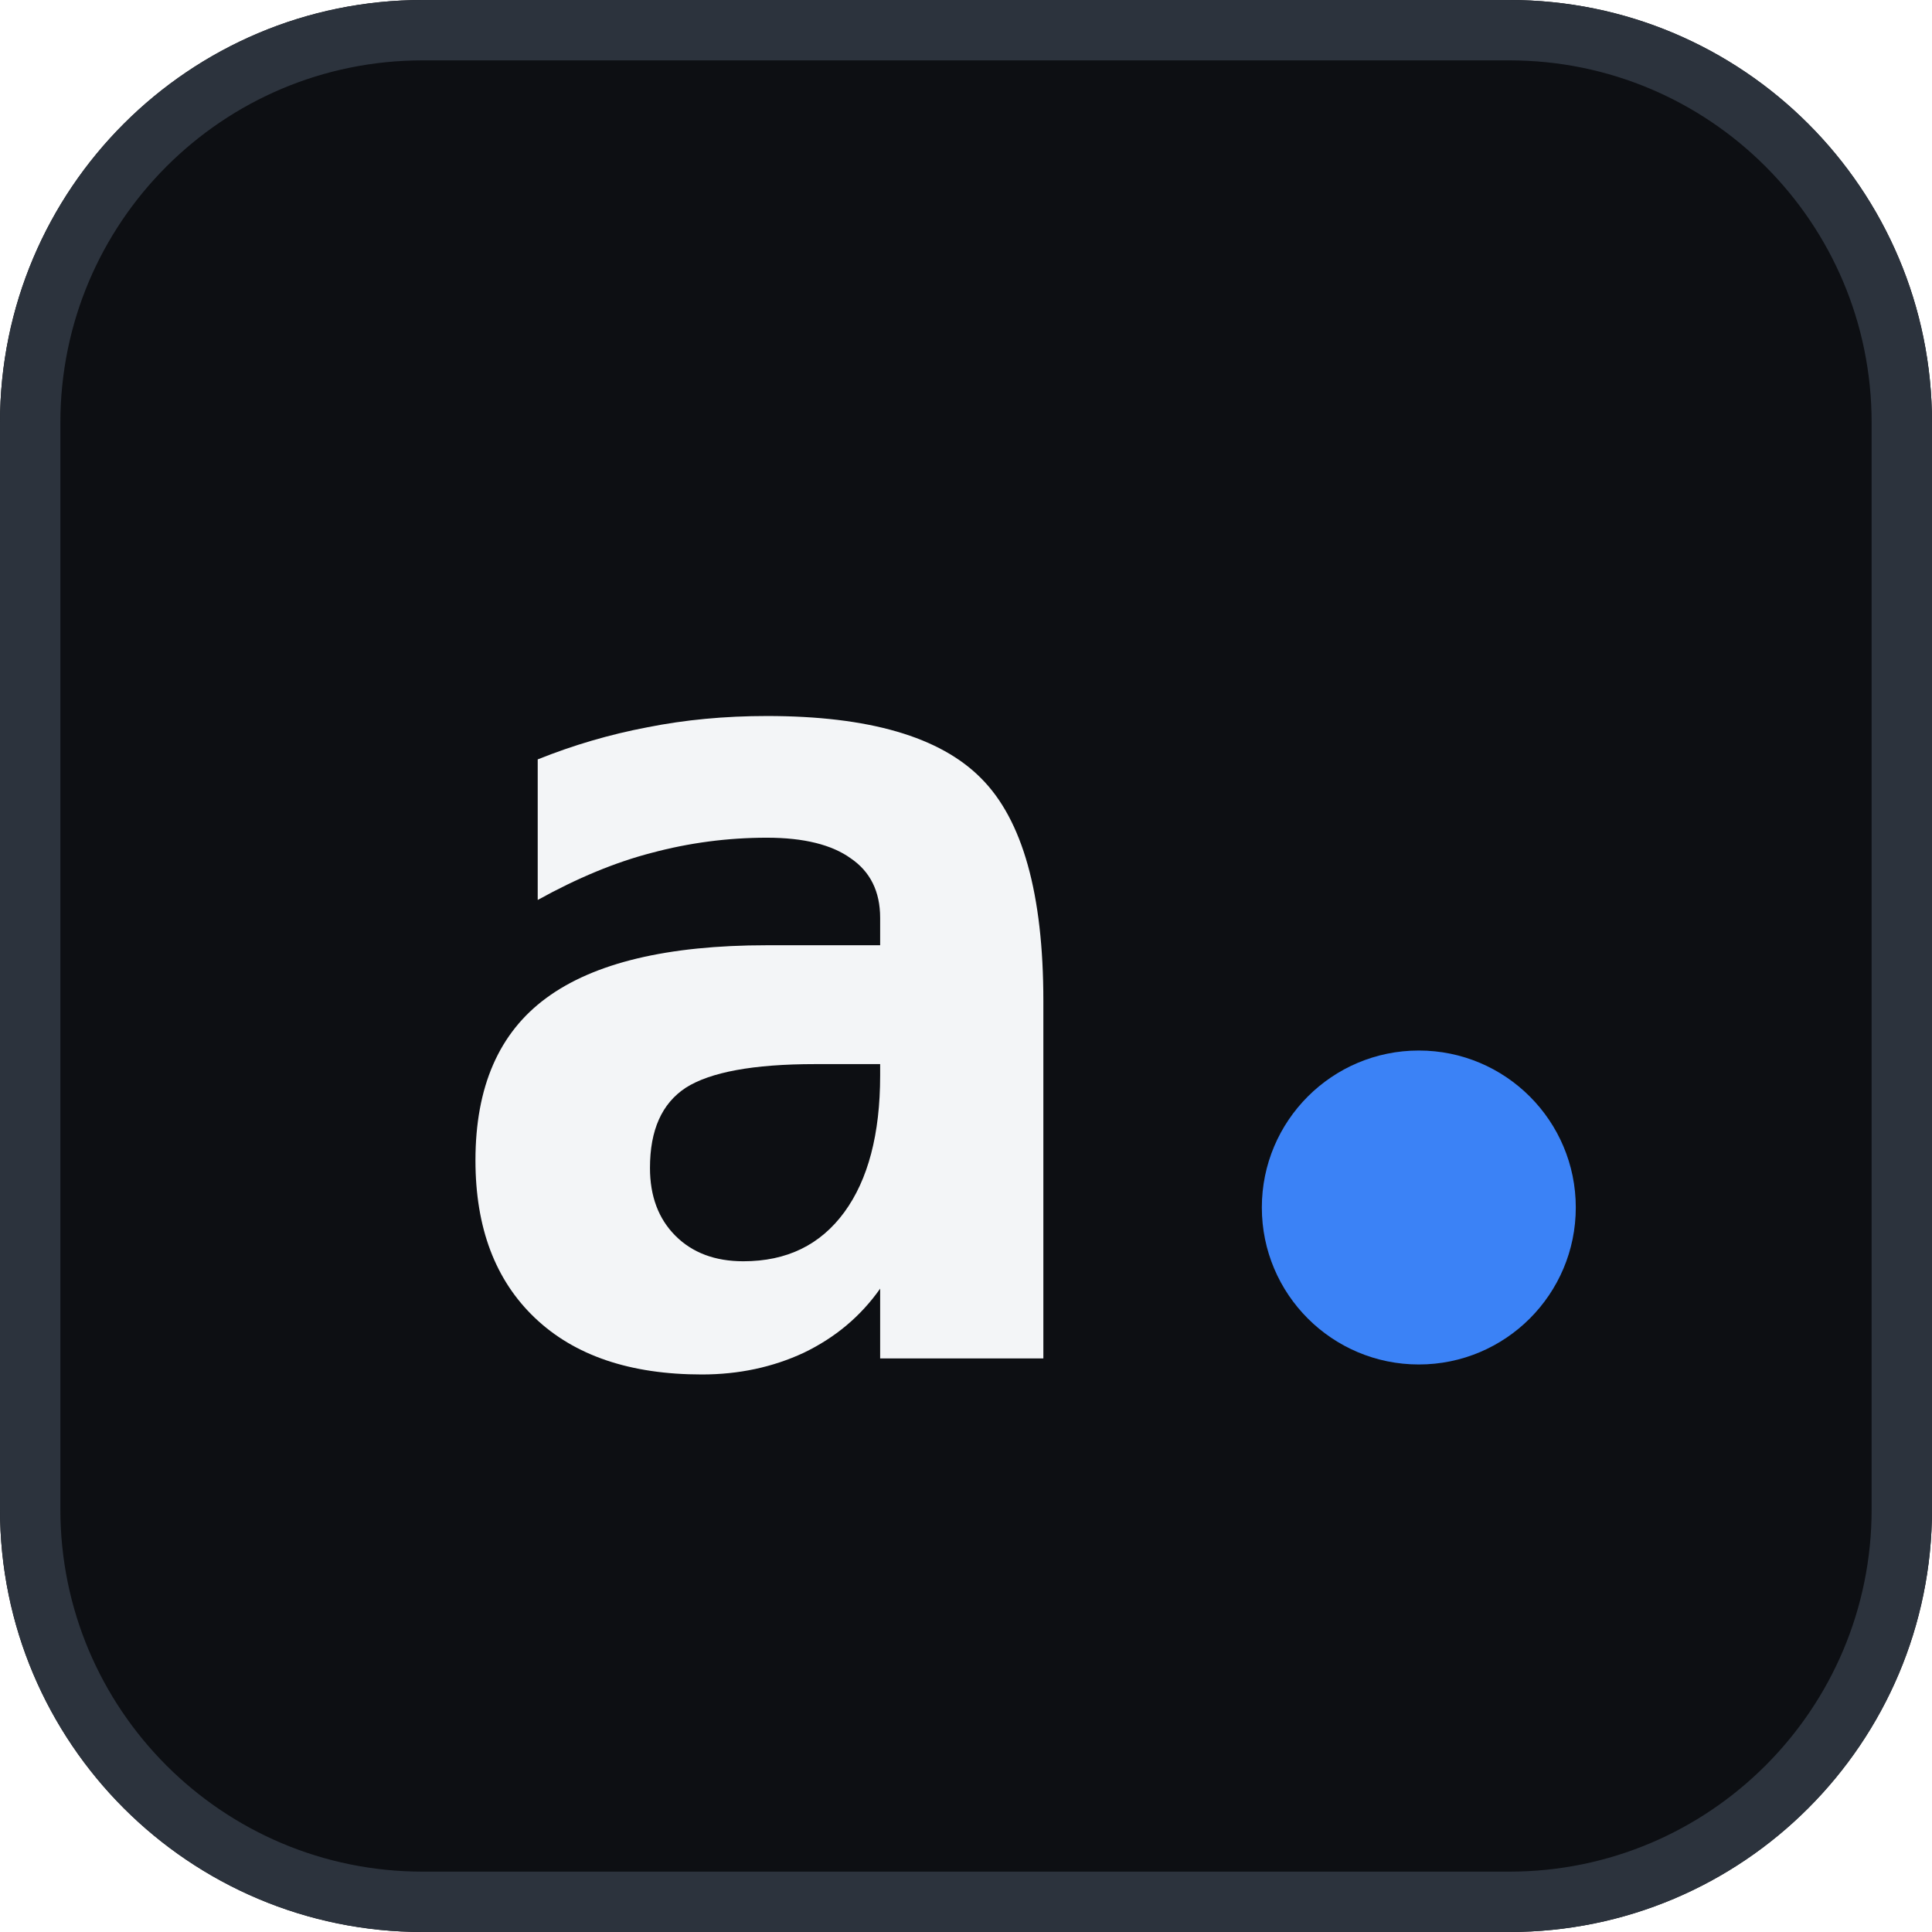
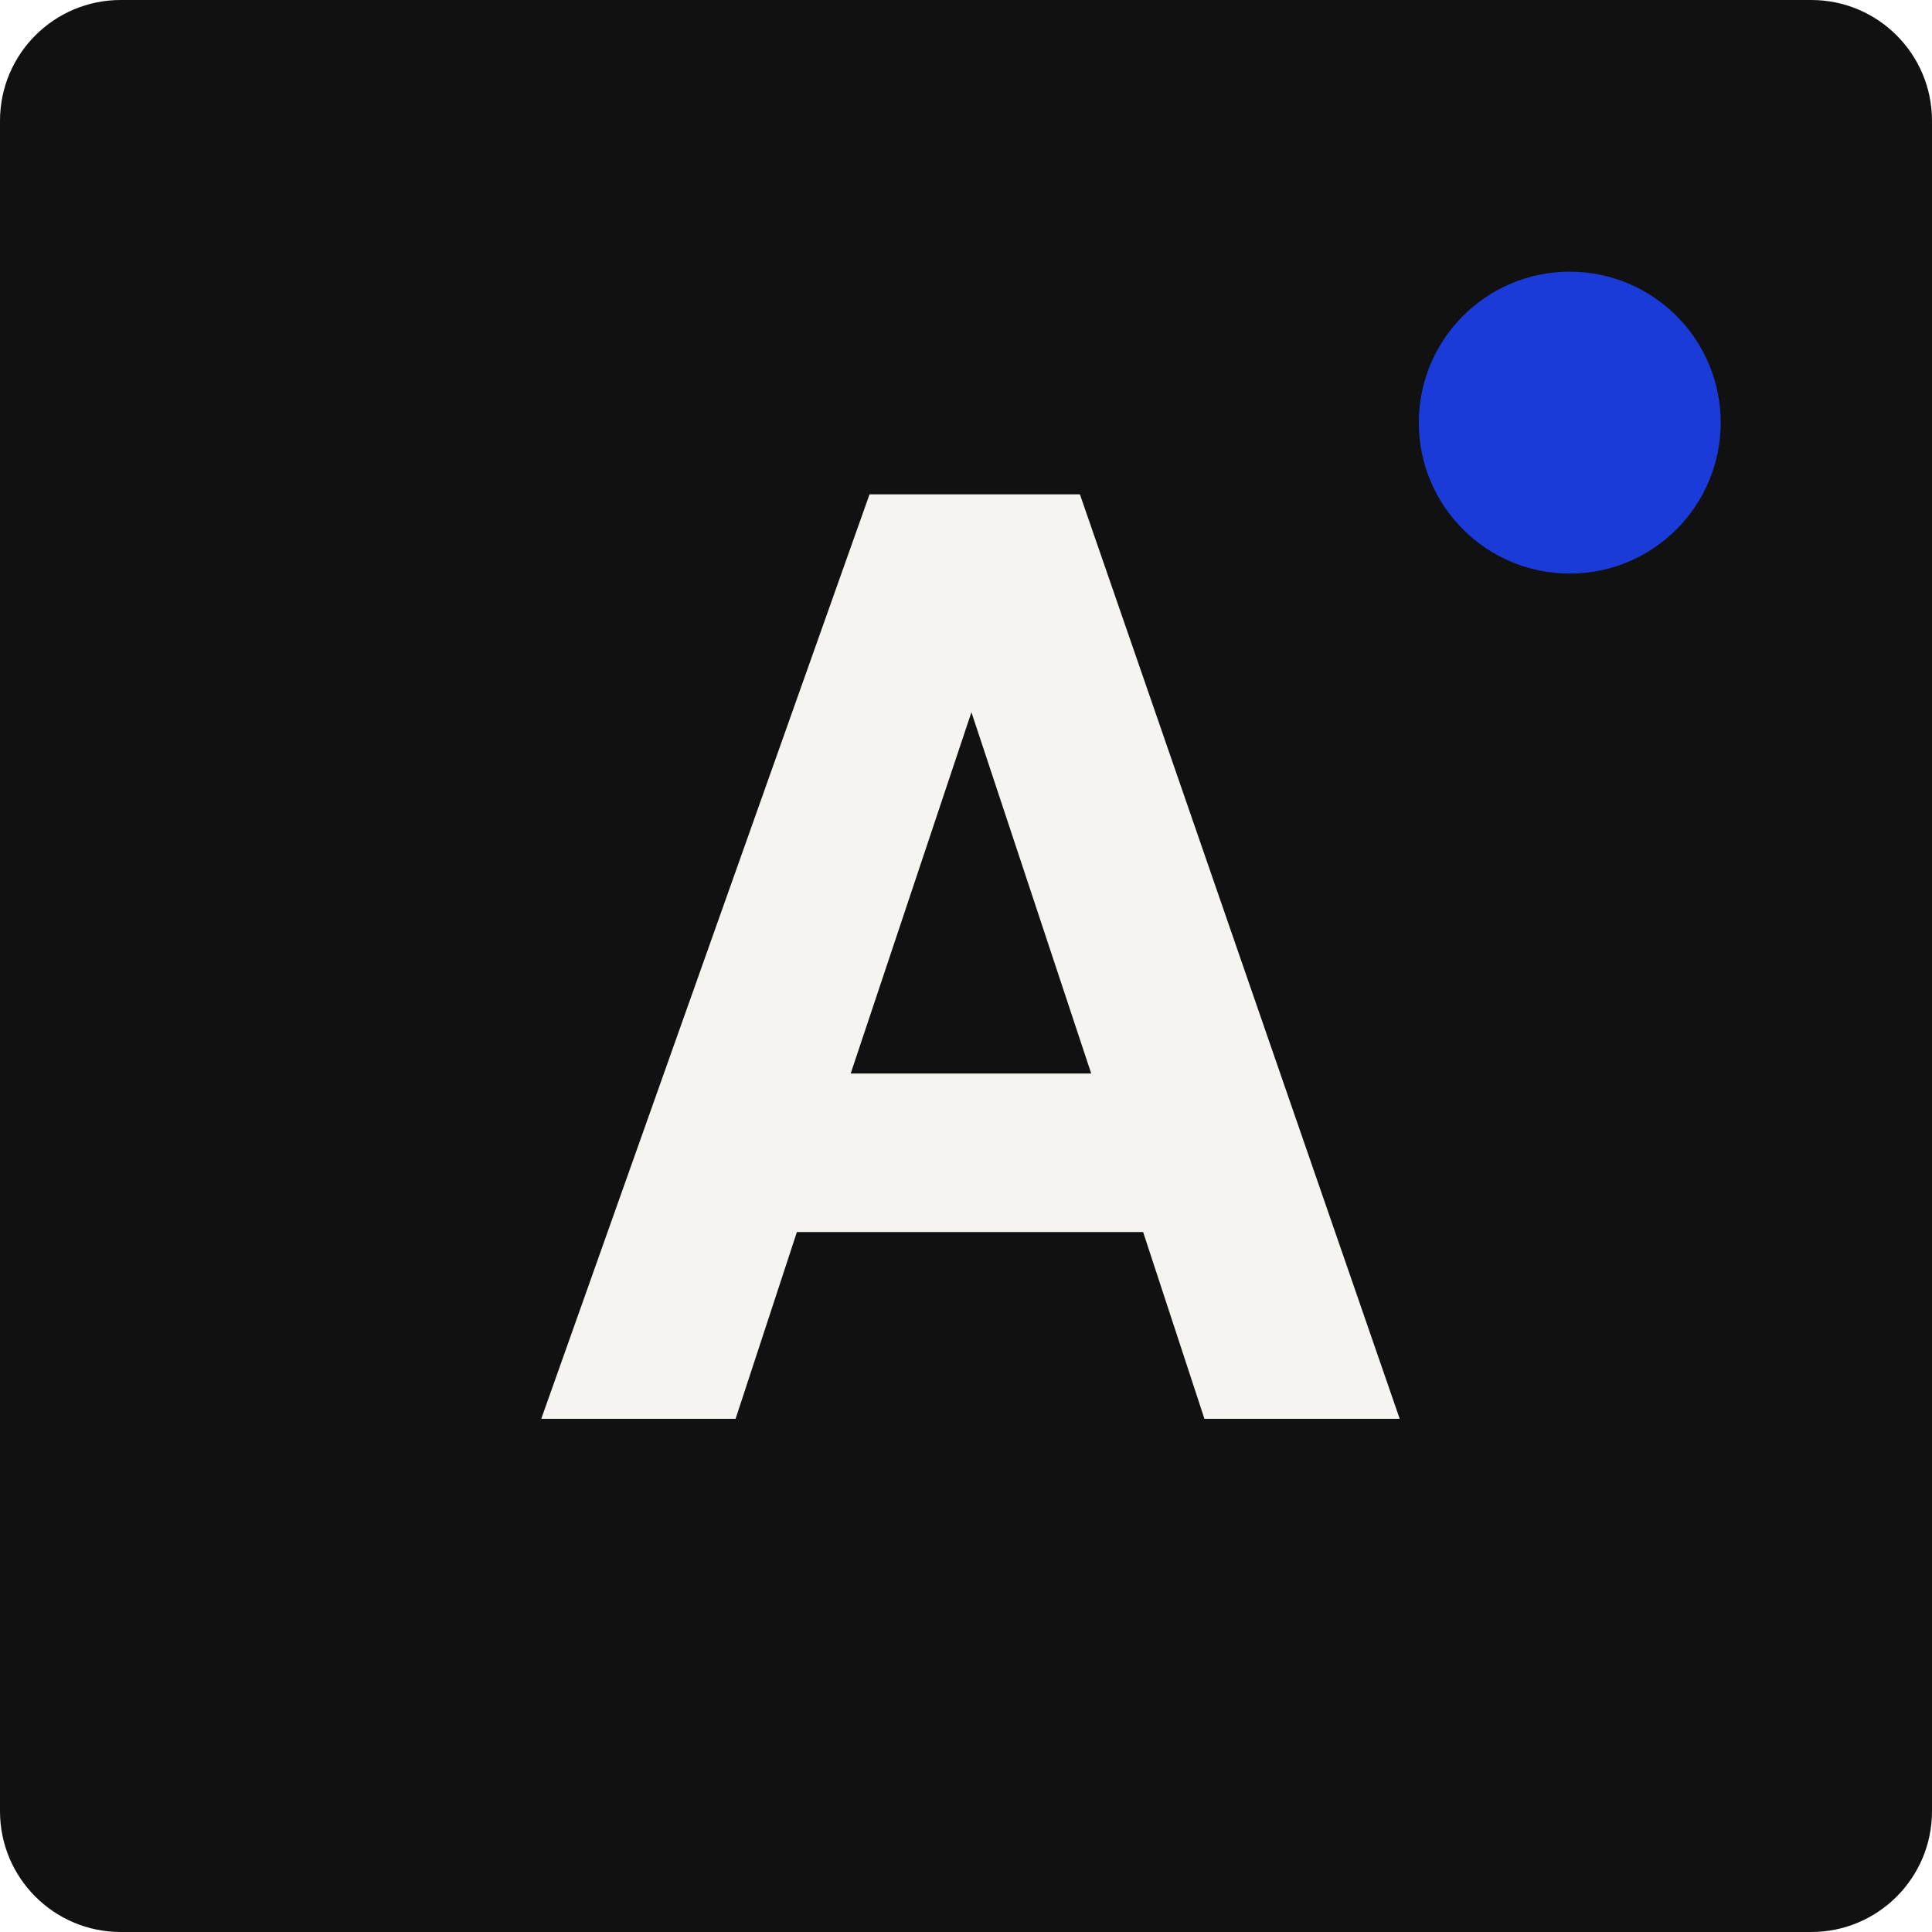
<svg xmlns="http://www.w3.org/2000/svg" viewBox="0 0 32 32">
-   <rect width="32" height="32" rx="7" fill="#0d0f13" />
-   <rect x="0.5" y="0.5" width="31" height="31" rx="6.5" fill="none" stroke="#2c333d" />
-   <text x="7" y="22.5" font-family="ui-monospace, SFMono-Regular, Menlo, Consolas, monospace" font-size="19" font-weight="600" fill="#f3f5f7">a</text>
-   <circle cx="23.5" cy="20" r="2.6" fill="#3b82f6" />
+   <rect width="32" height="32" rx="2" fill="#111111" />
+   <text x="16" y="23.5" text-anchor="middle" font-family="Archivo, Helvetica, Arial, sans-serif" font-size="21" font-weight="600" letter-spacing="-0.5" fill="#F5F4F0">A</text>
+   <circle cx="26" cy="7" r="2.5" fill="#1B3BD9" />
</svg>
